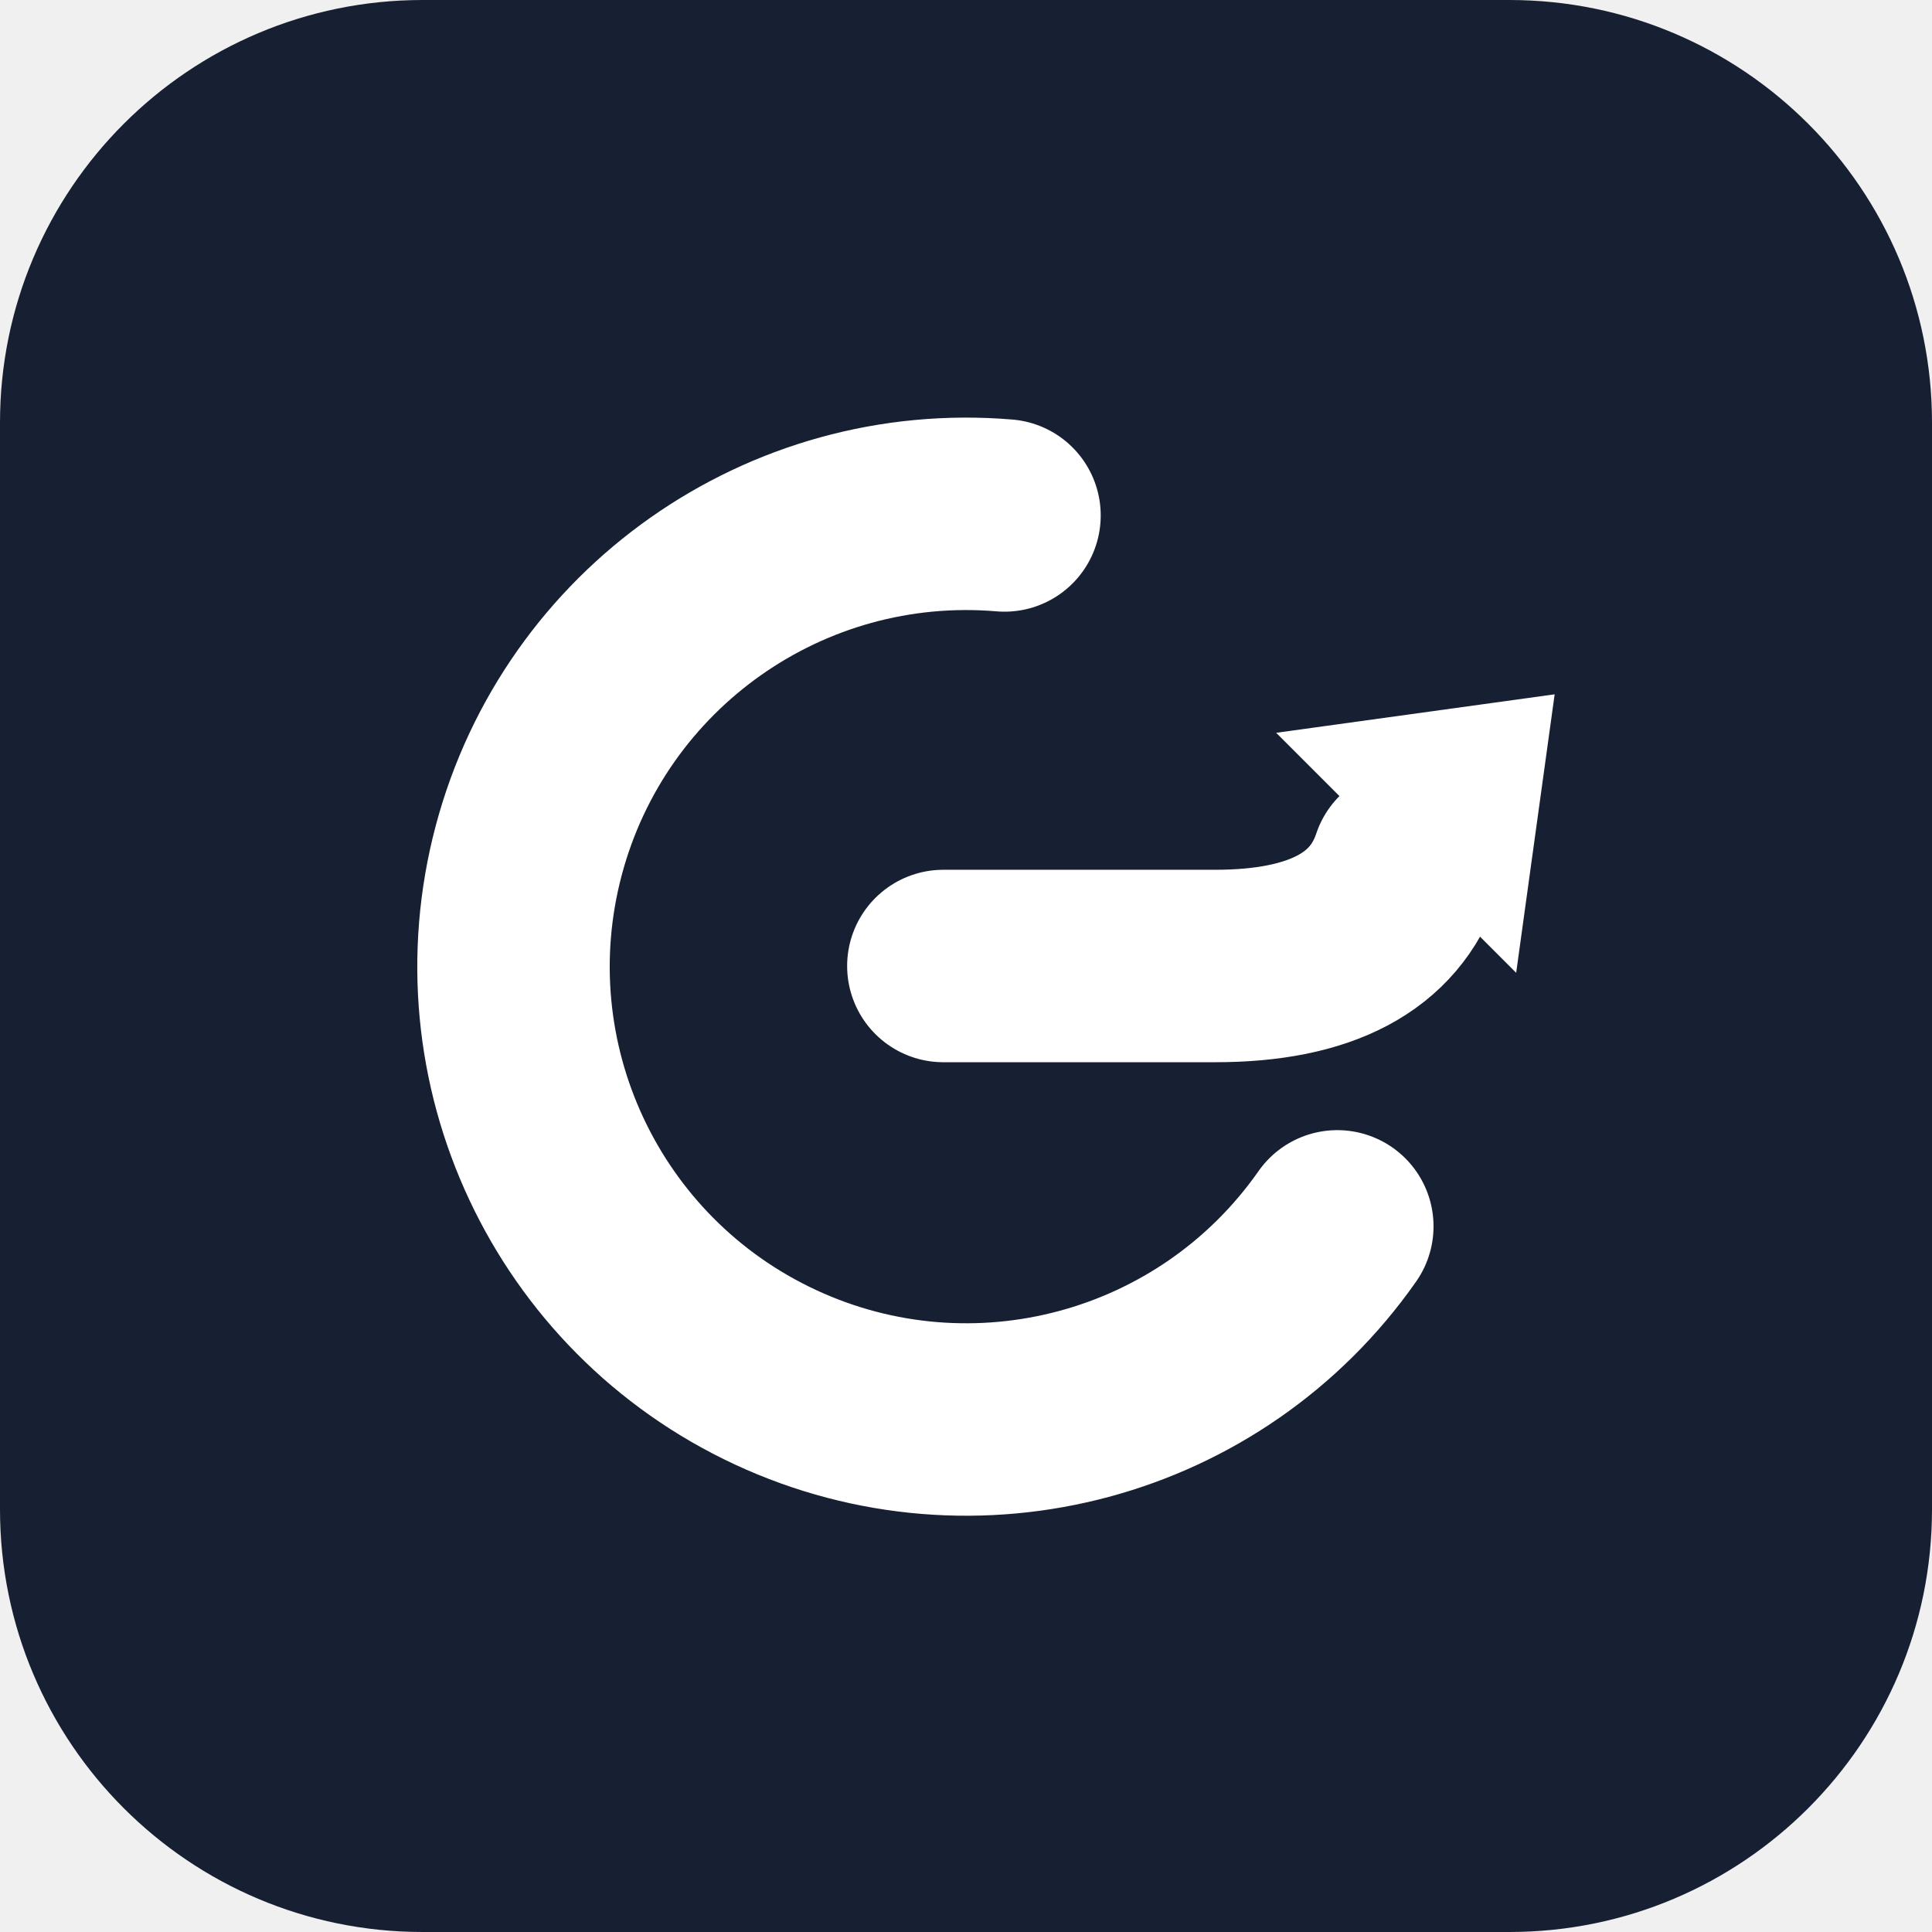
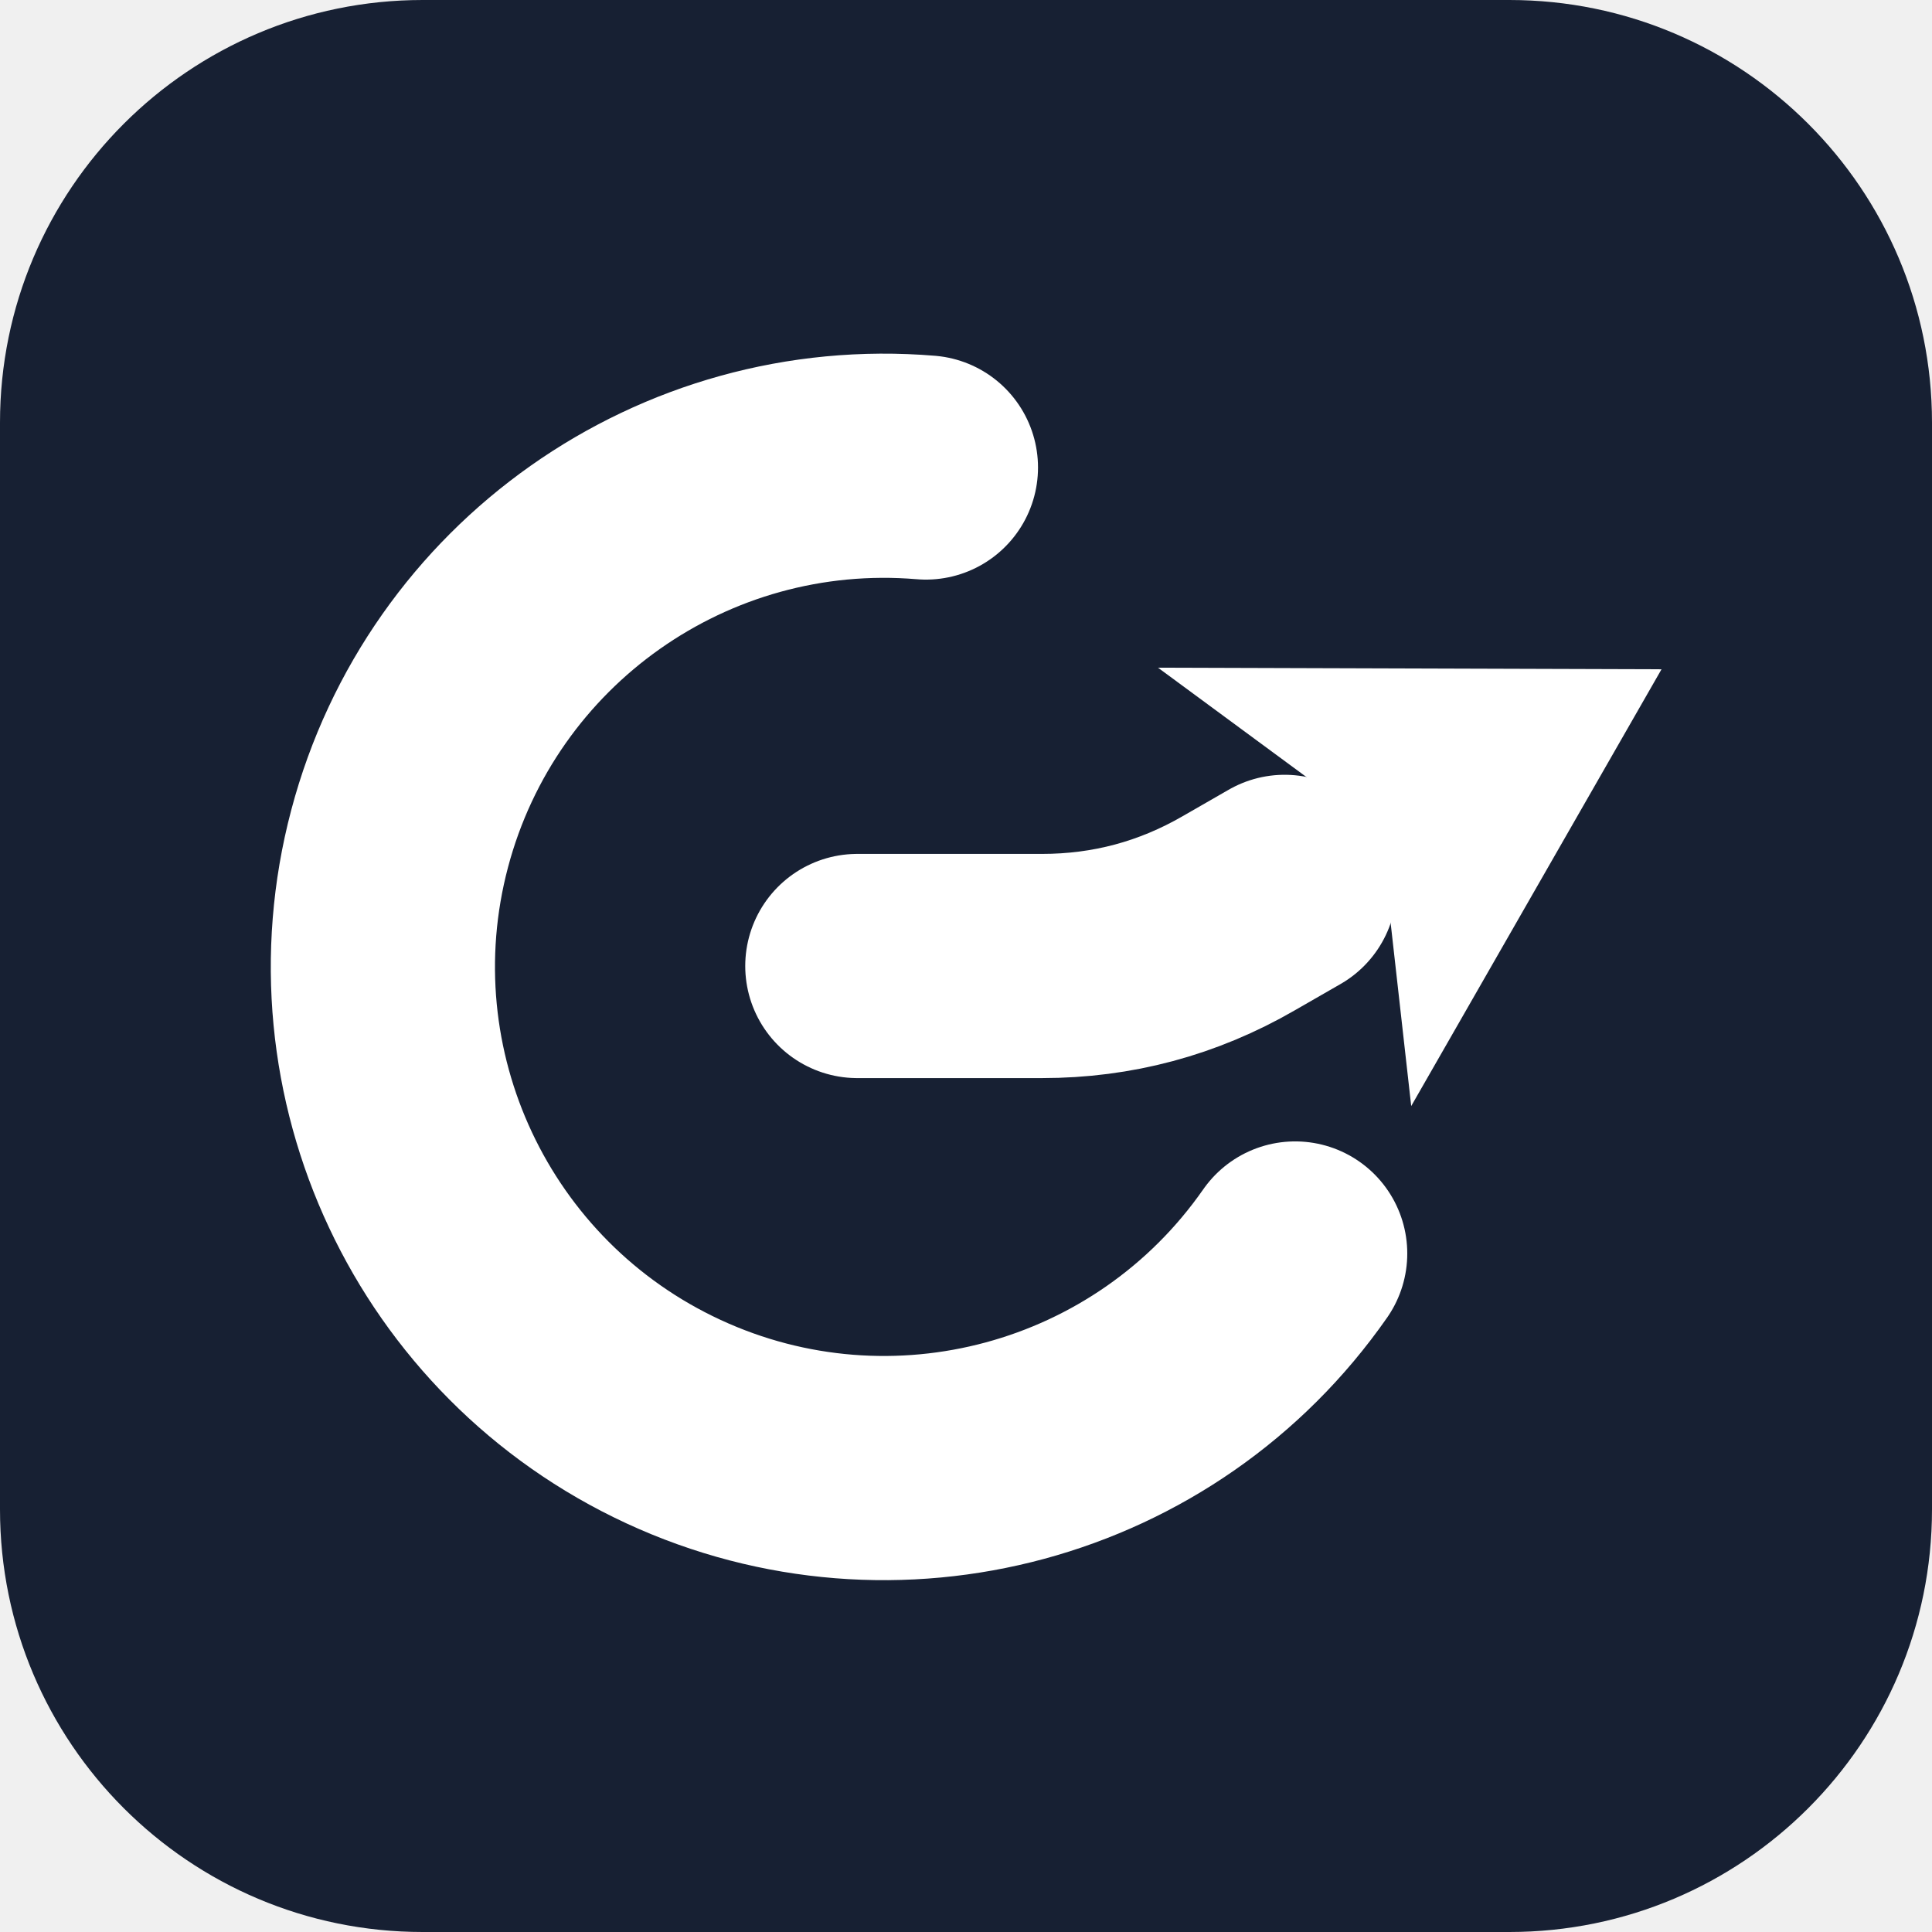
<svg xmlns="http://www.w3.org/2000/svg" viewBox="0 0 64 64" width="64" height="64">
  <rect width="64" height="64" rx="14" fill="#172033" />
-   <g transform="translate(8 8) scale(0.75)">
-     <path d="M33.7 12.1 A20 20 0 1 0 48.4 43.5" fill="none" stroke="#FFFFFF" stroke-width="8.5" stroke-linecap="round" />
-     <path d="M31 32 H43 Q50 32 51.5 27.5" fill="none" stroke="#FFFFFF" stroke-width="8.5" stroke-linecap="round" stroke-linejoin="round" />
-     <polygon points="58,20 56.3,32.3 45.7,21.7" fill="#FFFFFF" />
+   <g transform="translate(1.315 4.041) scale(0.87372)">
+     <path d="M33.6 13.1 A19 19 0 1 0 47.6 42.9" fill="none" stroke="#ffffff" stroke-width="8.5" stroke-linecap="round" />
+     <path d="M31 32 H38 Q42 32 45.46 30 L47.2 29" fill="none" stroke="#ffffff" stroke-width="8.5" stroke-linecap="round" stroke-linejoin="round" />
+     <polygon points="61.49,20.75 52,37.31 50.83,26.9 42.4,20.69" fill="#ffffff" />
  </g>
</svg>
